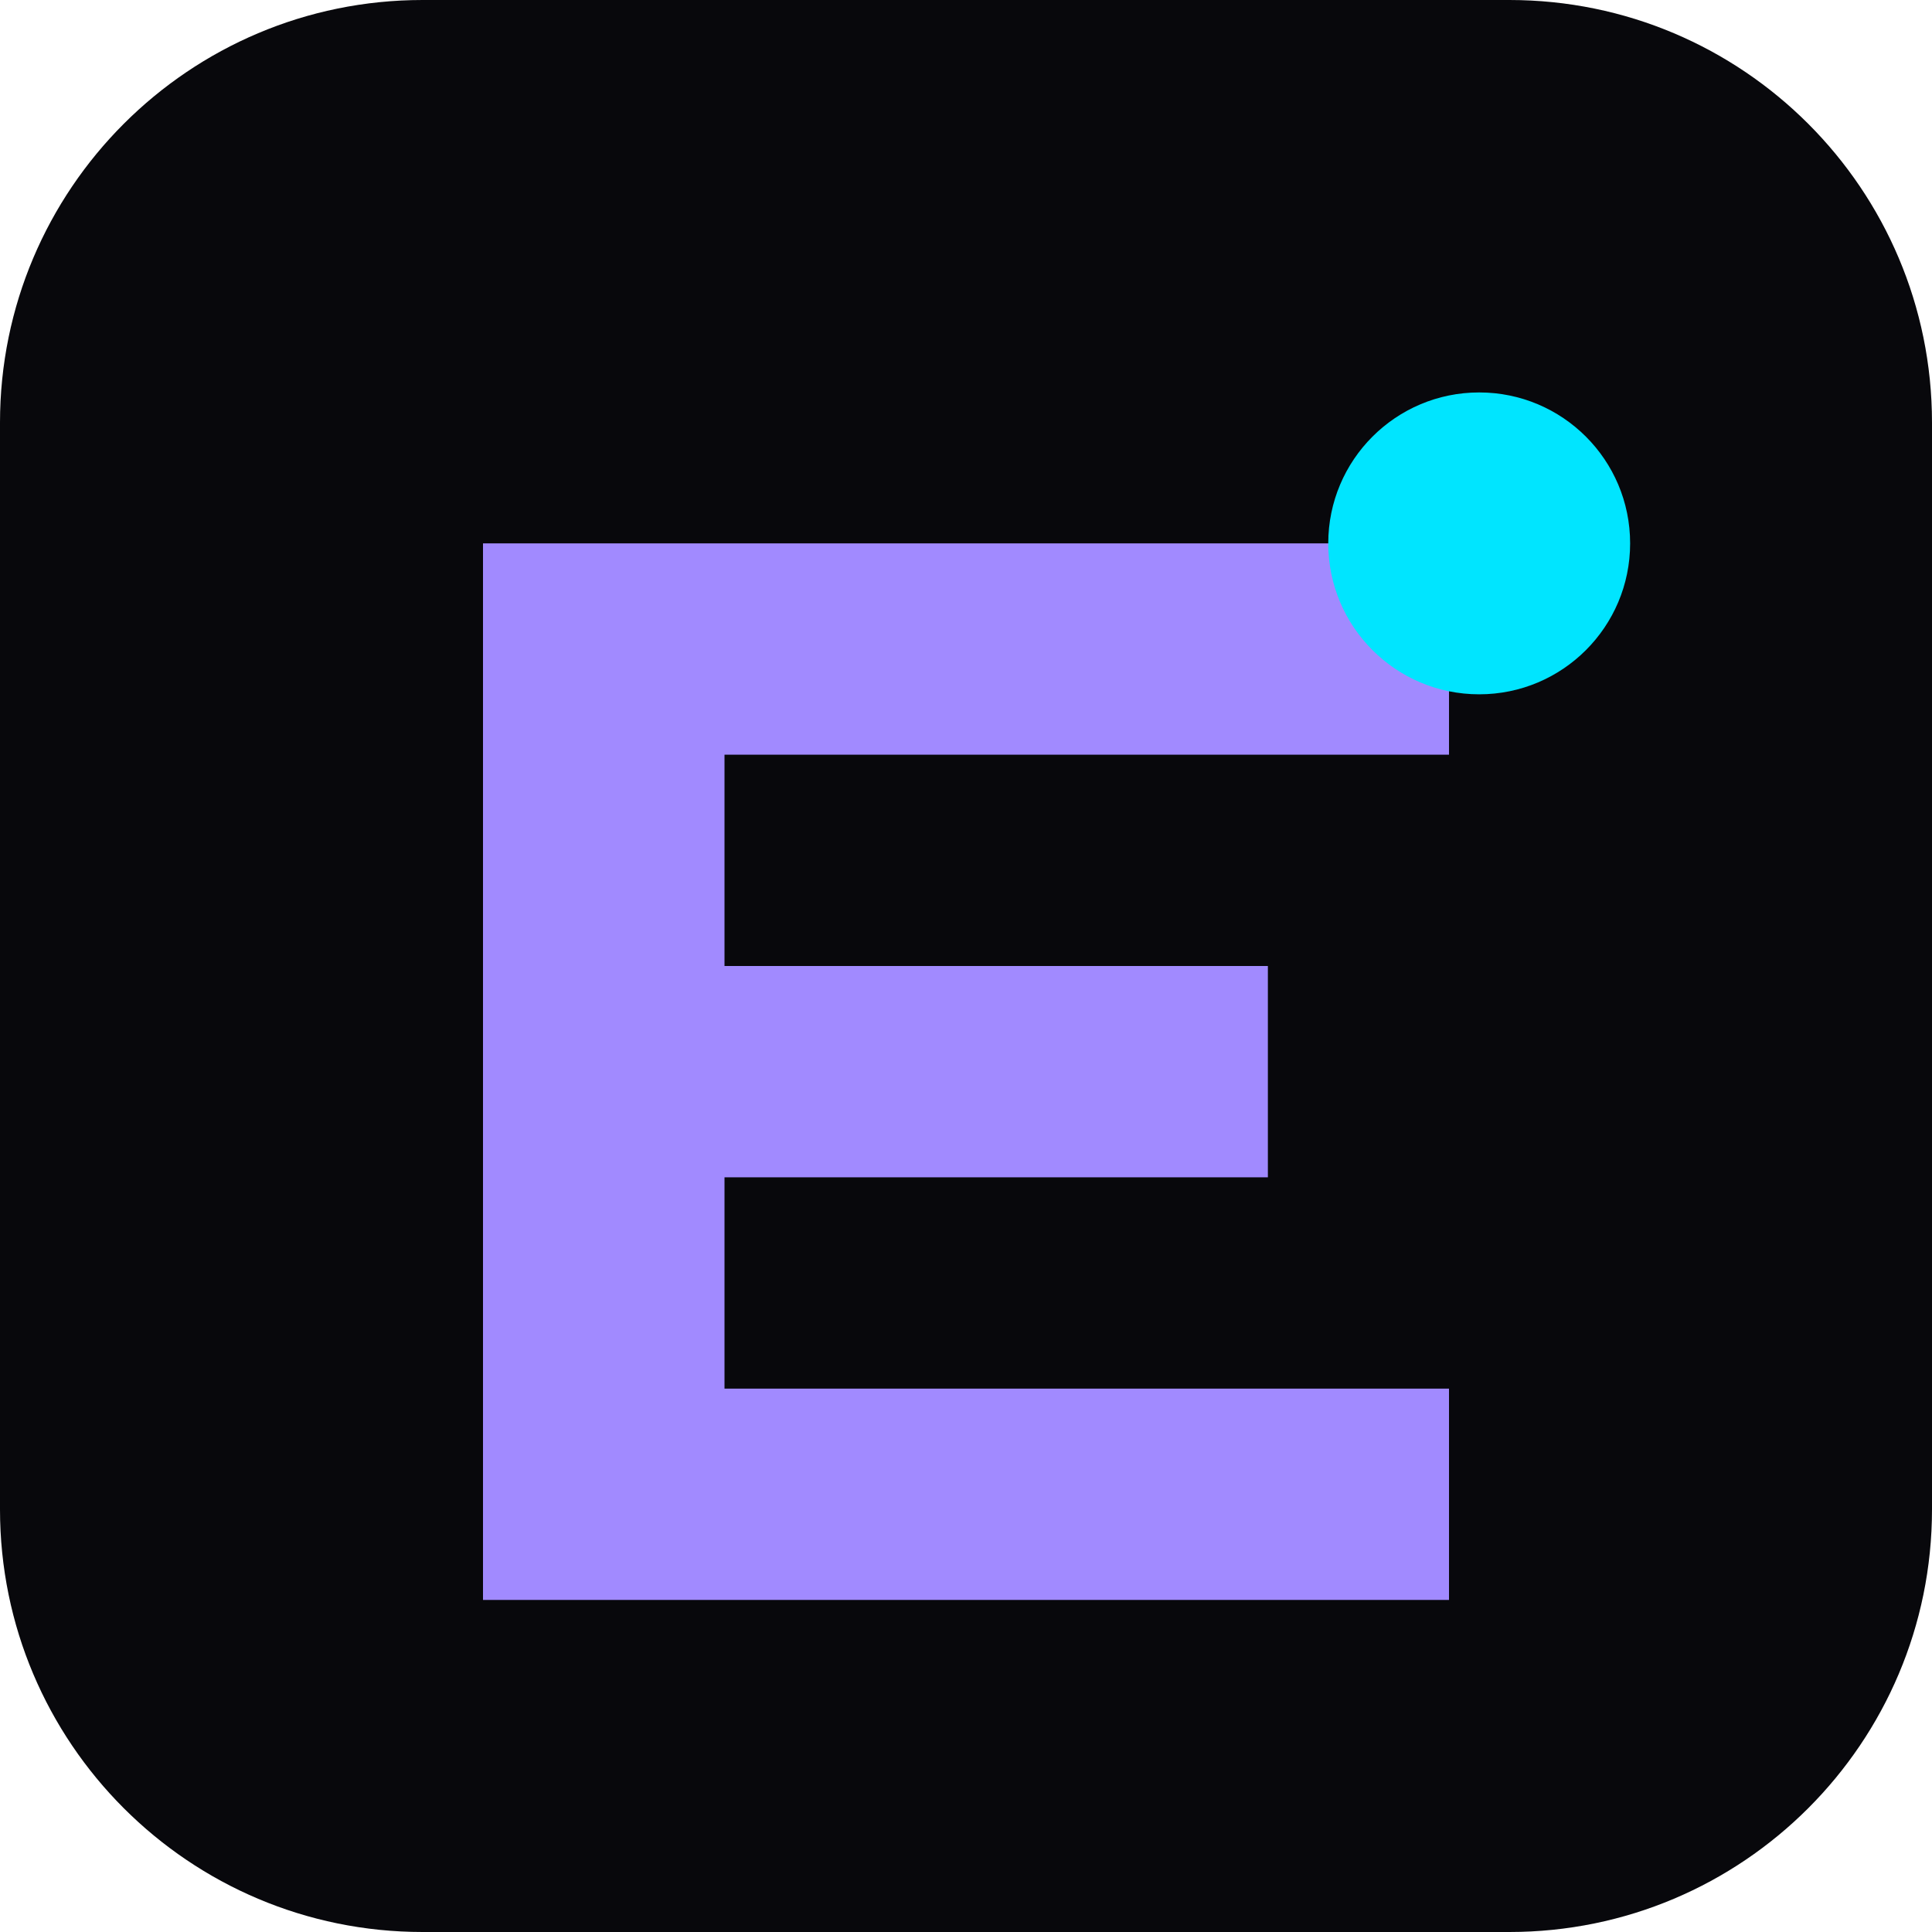
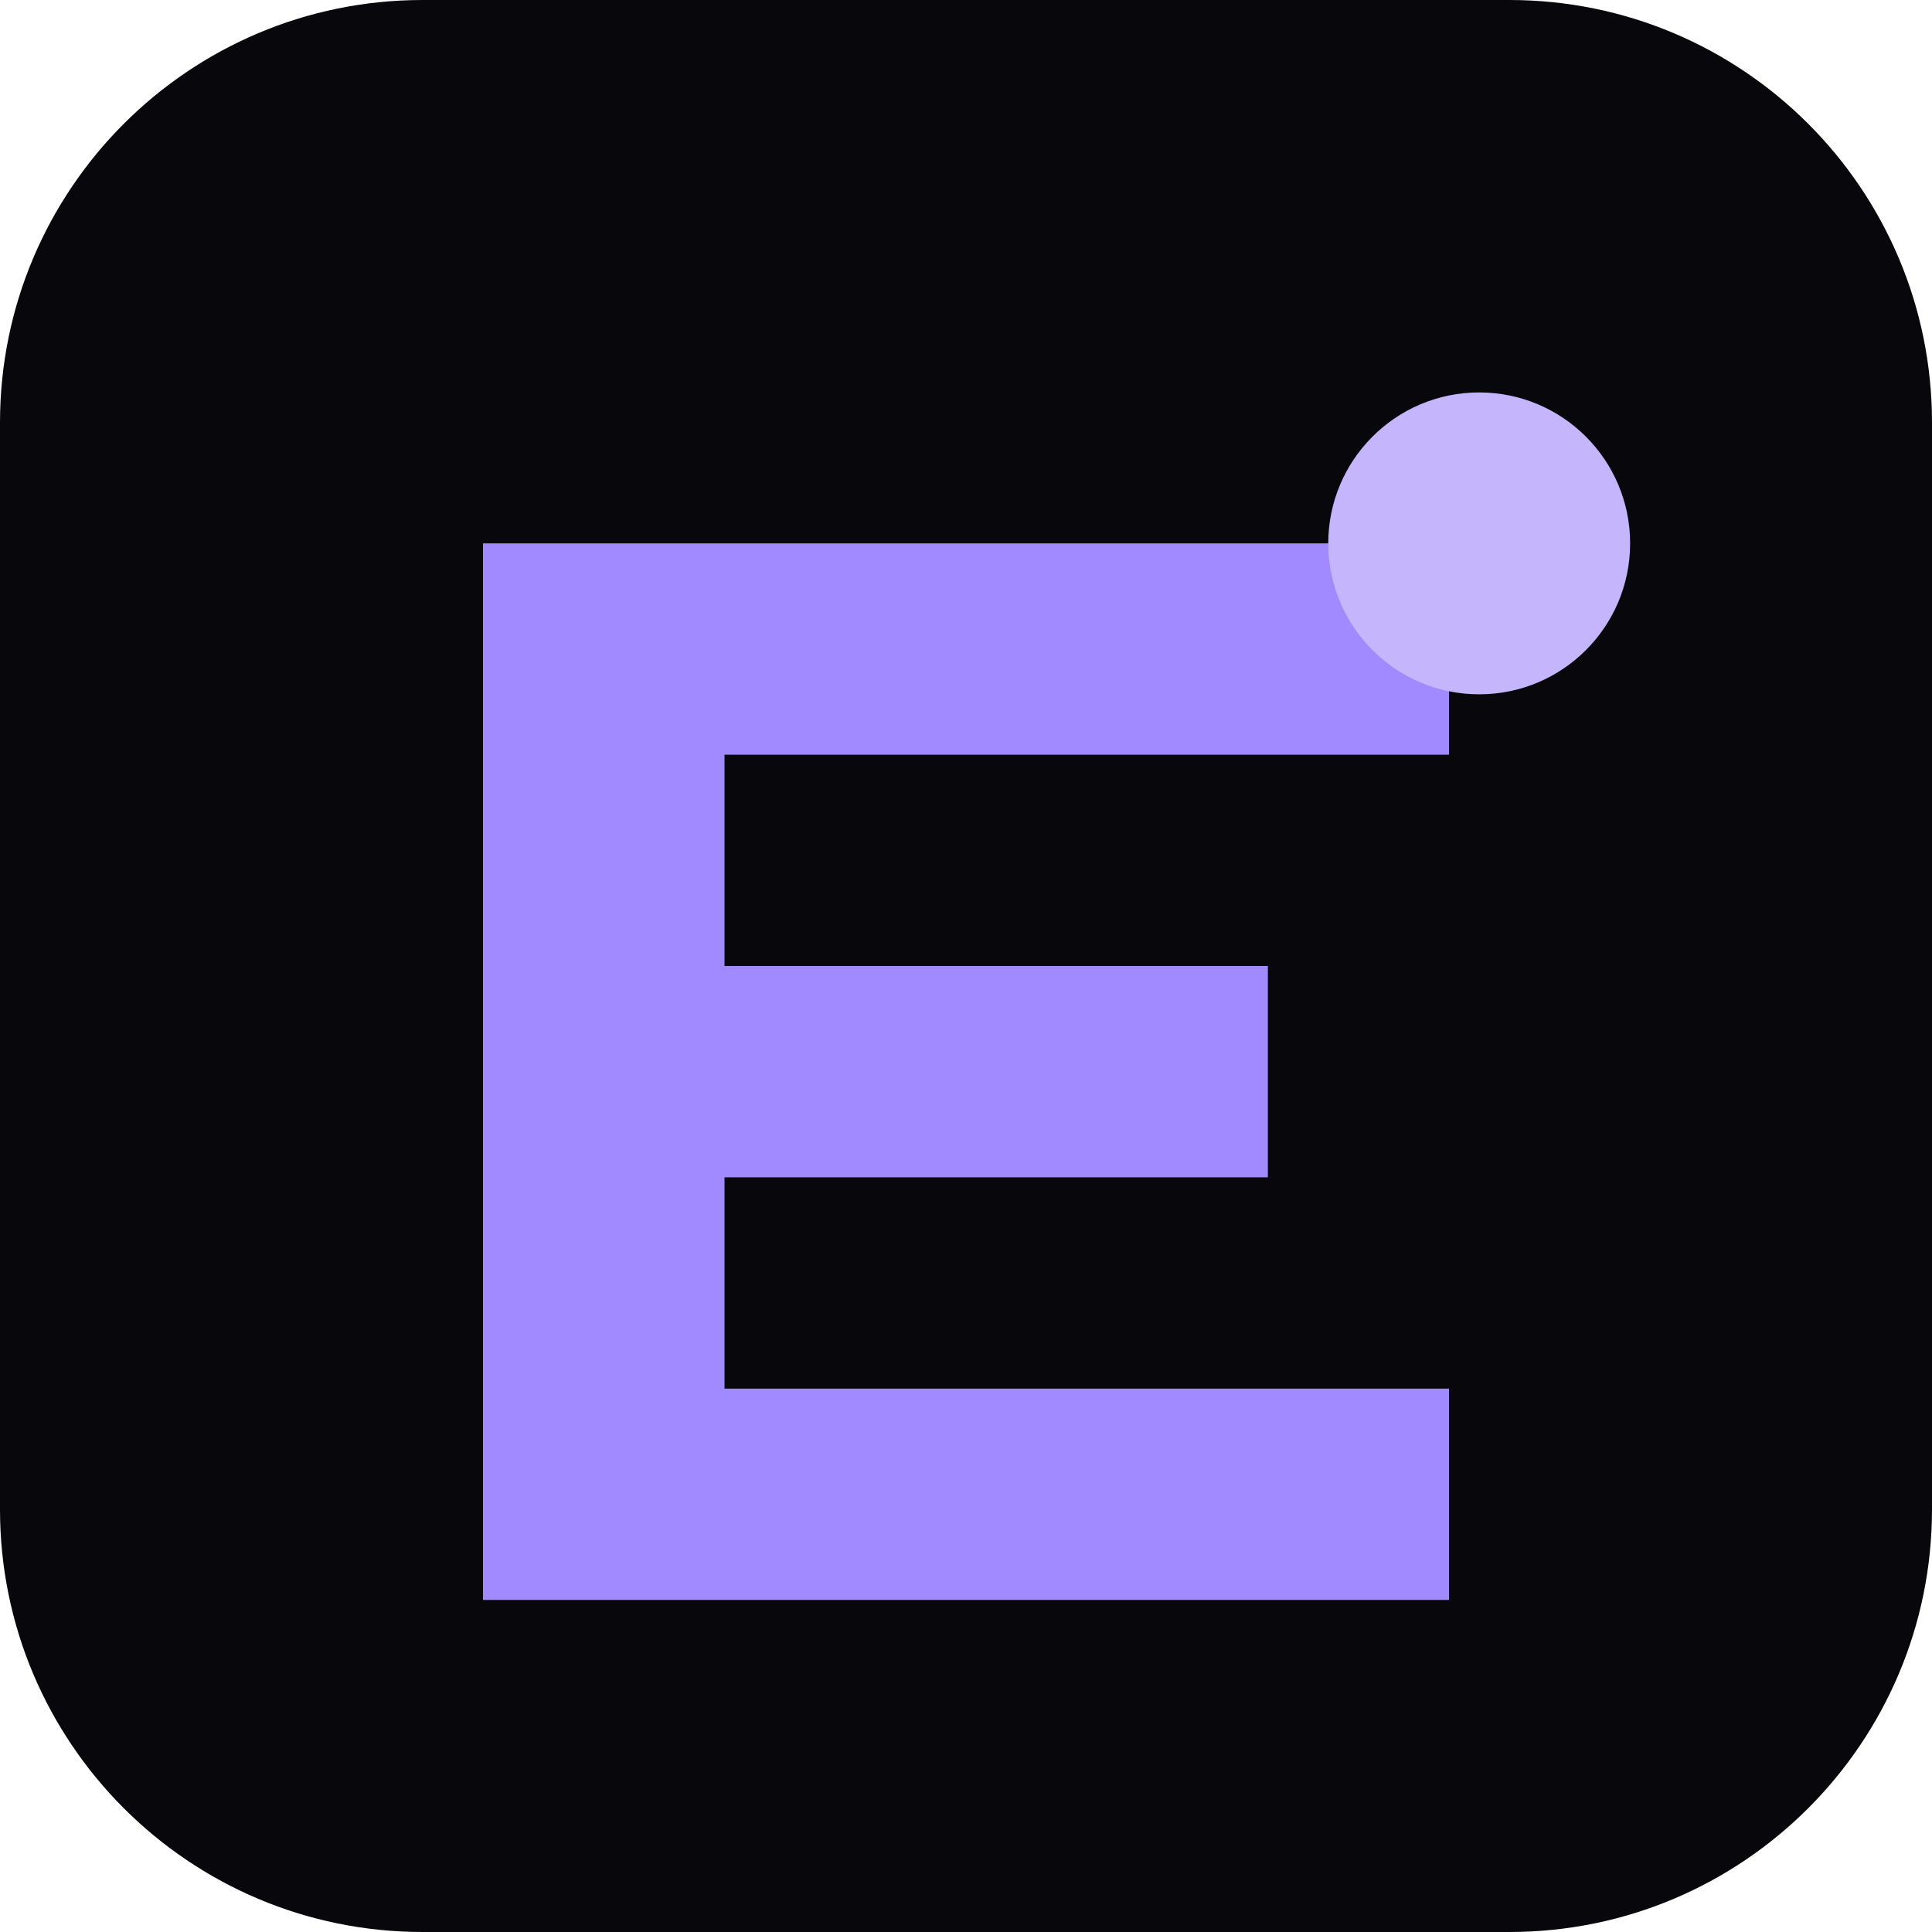
<svg xmlns="http://www.w3.org/2000/svg" viewBox="0 0 64 64">
  <rect width="64" height="64" rx="14" fill="#08080C" />
  <path d="M16 18h32v7H24v7h18v7H24v7h24v7H16z" fill="#A18AFF" />
-   <circle cx="49" cy="18" r="5" fill="#00E5FF" />
+   <circle cx="49" cy="18" r="5" fill="#c4b5fd" />
</svg>
